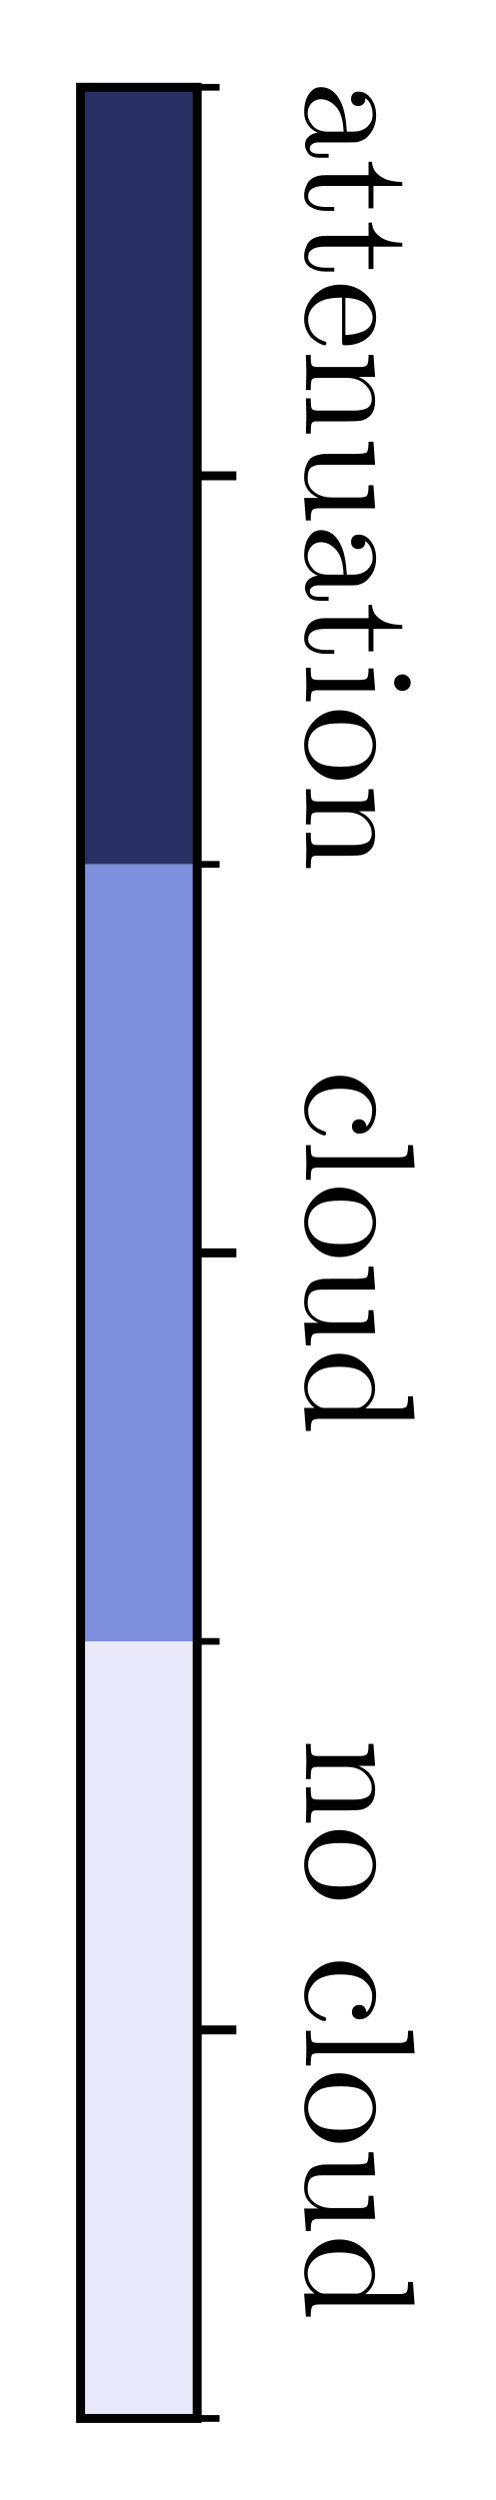
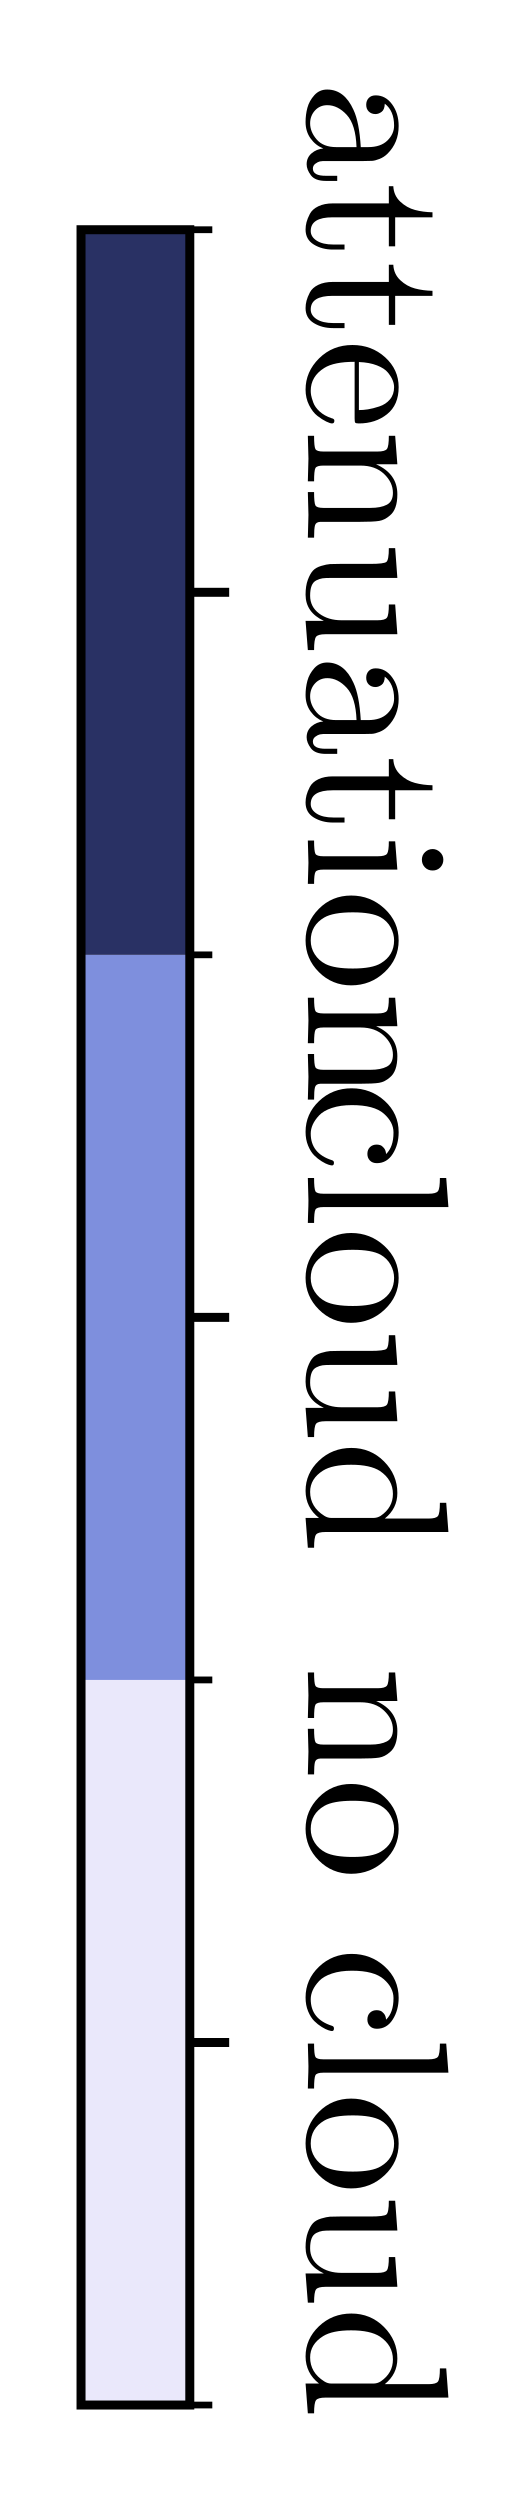
- <svg xmlns="http://www.w3.org/2000/svg" xmlns:xlink="http://www.w3.org/1999/xlink" width="44.249pt" height="223.398pt" viewBox="0 0 44.249 223.398" version="1.1">
+ <svg xmlns="http://www.w3.org/2000/svg" xmlns:xlink="http://www.w3.org/1999/xlink" width="47.045pt" height="222.151pt" viewBox="0 0 47.045 222.151" version="1.1">
  <defs>
    <style type="text/css">*{stroke-linejoin: round; stroke-linecap: butt}</style>
  </defs>
  <g id="figure_1">
    <g id="patch_1">
-       <path d="M 0 223.398  L 44.249 223.398  L 44.249 0  L 0 0  L 0 223.398  z " style="fill: none" />
+       <path d="M 0 222.151  L 47.045 222.151  L 47.045 0  L 0 0  L 0 222.151  z " style="fill: none" />
    </g>
    <g id="axes_1">
      <g id="patch_2">
-         <path d="M 7.2 216.198  L 17.62 216.198  L 17.62 7.802  L 7.2 7.802  L 7.2 216.198  z " style="fill: none" />
+         <path d="M 7.2 213.712  L 16.865 213.712  L 16.865 20.414  L 7.2 20.414  L 7.2 213.712  z " style="fill: none" />
      </g>
      <g id="QuadMesh_1">
-         <path d="M 7.2 216.198  L 17.62 216.198  L 17.62 146.733  L 7.2 146.733  L 7.2 216.198  " clip-path="url(#pccee568e87)" style="fill: #eae8fb" />
-         <path d="M 7.2 146.733  L 17.62 146.733  L 17.62 77.267  L 7.2 77.267  L 7.2 146.733  " clip-path="url(#pccee568e87)" style="fill: #7e8fdd" />
-         <path d="M 7.2 77.267  L 17.62 77.267  L 17.62 7.802  L 7.2 7.802  L 7.2 77.267  " clip-path="url(#pccee568e87)" style="fill: #293164" />
+         <path d="M 7.2 213.712  L 16.865 213.712  L 16.865 149.279  L 7.2 149.279  L 7.2 213.712  " clip-path="url(#p91713bfae1)" style="fill: #eae8fb" />
+         <path d="M 7.2 149.279  L 16.865 149.279  L 16.865 84.847  L 7.2 84.847  L 7.2 149.279  " clip-path="url(#p91713bfae1)" style="fill: #7e8fdd" />
+         <path d="M 7.2 84.847  L 16.865 84.847  L 16.865 20.414  L 7.2 20.414  L 7.2 84.847  " clip-path="url(#p91713bfae1)" style="fill: #293164" />
      </g>
      <g id="matplotlib.axis_1" />
      <g id="matplotlib.axis_2">
        <g id="ytick_1">
          <g id="line2d_1">
            <defs>
-               <path id="m4db557a87c" d="M 0 0  L 3.5 0  " style="stroke: #000000; stroke-width: 0.8" />
+               <path id="ma545383a39" d="M 0 0  L 3.5 0  " style="stroke: #000000; stroke-width: 0.8" />
            </defs>
            <g>
-               <use xlink:href="#m4db557a87c" x="17.62" y="181.465" style="stroke: #000000; stroke-width: 0.8" />
+               <use xlink:href="#ma545383a39" x="16.865" y="181.495" style="stroke: #000000; stroke-width: 0.8" />
            </g>
          </g>
          <g id="text_1">
-             <g transform="translate(27.33447 155.4437) rotate(-270) scale(0.14 -0.14)">
+             <g transform="translate(27.35519 148.0392) rotate(-270) scale(0.18 -0.18)">
              <defs>
                <path id="CMUSerif-Roman-6e" d="M 206 0  L 206 197  Q 547 197 625 239  Q 703 281 703 488  L 703 2203  Q 703 2441 620 2500  Q 538 2559 206 2559  L 206 2759  L 1106 2828  L 1106 2156  Q 1406 2828 2053 2828  Q 2534 2828 2725 2591  Q 2866 2431 2895 2253  Q 2925 2075 2925 1613  L 2925 391  Q 2931 256 3034 226  Q 3138 197 3425 197  L 3425 0  Q 2772 19 2706 19  Q 2656 19 1984 0  L 1984 197  Q 2325 197 2404 239  Q 2484 281 2484 488  L 2484 1978  Q 2484 2303 2384 2495  Q 2284 2688 2009 2688  Q 1678 2688 1412 2409  Q 1147 2131 1147 1663  L 1147 488  Q 1147 281 1226 239  Q 1306 197 1644 197  L 1644 0  Q 991 19 928 19  Q 878 19 206 0  z " transform="scale(0.015625)" />
                <path id="CMUSerif-Roman-6f" d="M 601 345  Q 178 763 178 1370  Q 178 1978 592 2423  Q 1006 2869 1600 2869  Q 2181 2869 2598 2426  Q 3016 1984 3016 1369  Q 3016 766 2595 347  Q 2175 -72 1594 -72  Q 1025 -72 601 345  z M 709 1422  Q 709 800 872 519  Q 1122 91 1600 91  Q 1838 91 2036 219  Q 2234 347 2344 563  Q 2484 844 2484 1422  Q 2484 2038 2316 2309  Q 2066 2725 1594 2725  Q 1388 2725 1186 2617  Q 984 2509 863 2297  Q 709 2016 709 1422  z " transform="scale(0.015625)" />
                <path id="CMUSerif-Roman-20" transform="scale(0.015625)" />
                <path id="CMUSerif-Roman-63" d="M 625 351  Q 219 775 219 1383  Q 219 1991 619 2430  Q 1019 2869 1606 2869  Q 1997 2869 2290 2683  Q 2584 2497 2584 2181  Q 2584 2041 2501 1961  Q 2419 1881 2291 1881  Q 2156 1881 2076 1964  Q 1997 2047 1997 2175  Q 1997 2231 2015 2287  Q 2034 2344 2104 2403  Q 2175 2463 2297 2472  Q 2069 2706 1625 2706  Q 1619 2706 1613 2706  Q 1288 2706 1019 2400  Q 750 2094 750 1394  Q 750 1028 839 761  Q 928 494 1075 356  Q 1222 219 1365 155  Q 1509 91 1650 91  Q 2278 91 2491 763  Q 2509 825 2572 825  Q 2656 825 2656 763  Q 2656 731 2631 650  Q 2606 569 2528 441  Q 2450 313 2339 202  Q 2228 91 2033 9  Q 1838 -72 1594 -72  Q 1031 -72 625 351  z " transform="scale(0.015625)" />
                <path id="CMUSerif-Roman-6c" d="M 213 0  L 213 197  Q 553 197 631 239  Q 709 281 709 488  L 709 3816  Q 709 4053 626 4112  Q 544 4172 213 4172  L 213 4372  L 1131 4441  L 1131 488  Q 1131 281 1212 239  Q 1294 197 1631 197  L 1631 0  Q 1553 0 1390 6  Q 1228 13 1109 16  Q 991 19 922 19  Q 847 19 213 0  z " transform="scale(0.015625)" />
                <path id="CMUSerif-Roman-75" d="M 206 2559  L 206 2759  L 1147 2828  L 1147 703  Q 1147 550 1159 461  Q 1172 372 1223 269  Q 1275 166 1395 119  Q 1516 72 1709 72  Q 2056 72 2270 356  Q 2484 641 2484 1063  L 2484 2203  Q 2484 2441 2400 2500  Q 2316 2559 1984 2559  L 1984 2759  L 2925 2828  L 2925 556  Q 2925 319 3008 258  Q 3091 197 3425 197  L 3425 0  L 2503 -72  L 2503 506  Q 2234 -69 1678 -72  Q 1397 -72 1205 0  Q 1013 72 916 161  Q 819 250 767 422  Q 716 594 709 700  Q 703 806 703 1013  L 703 1972  Q 703 2406 640 2482  Q 578 2559 206 2559  z " transform="scale(0.015625)" />
                <path id="CMUSerif-Roman-64" d="M 219 1375  Q 219 1984 644 2406  Q 1069 2828 1644 2828  Q 2131 2828 2450 2431  L 2450 3816  Q 2450 4053 2367 4112  Q 2284 4172 1953 4172  L 1953 4372  L 2875 4441  L 2875 556  Q 2875 319 2958 258  Q 3041 197 3372 197  L 3372 0  L 2431 -72  L 2431 353  Q 2100 -69 1575 -72  Q 1025 -72 622 350  Q 219 772 219 1375  z M 750 1369  Q 750 775 934 481  Q 1191 72 1606 72  Q 2081 72 2363 519  Q 2434 628 2431 756  L 2431 2069  Q 2431 2197 2363 2303  Q 2100 2688 1672 2688  Q 1225 2688 947 2278  Q 750 1972 750 1369  z " transform="scale(0.015625)" />
              </defs>
              <use xlink:href="#CMUSerif-Roman-6e" />
              <use xlink:href="#CMUSerif-Roman-6f" transform="translate(55.46875 0)" />
              <use xlink:href="#CMUSerif-Roman-20" transform="translate(105.4688 0)" />
              <use xlink:href="#CMUSerif-Roman-63" transform="translate(138.7207 0)" />
              <use xlink:href="#CMUSerif-Roman-6c" transform="translate(183.1055 0)" />
              <use xlink:href="#CMUSerif-Roman-6f" transform="translate(210.791 0)" />
              <use xlink:href="#CMUSerif-Roman-75" transform="translate(260.791 0)" />
              <use xlink:href="#CMUSerif-Roman-64" transform="translate(316.2598 0)" />
            </g>
          </g>
        </g>
        <g id="ytick_2">
          <g id="line2d_2">
            <g>
-               <use xlink:href="#m4db557a87c" x="17.62" y="112" style="stroke: #000000; stroke-width: 0.8" />
+               <use xlink:href="#ma545383a39" x="16.865" y="117.063" style="stroke: #000000; stroke-width: 0.8" />
            </g>
          </g>
          <g id="text_2">
-             <g transform="translate(27.33447 95.68881) rotate(-270) scale(0.14 -0.14)">
+             <g transform="translate(27.35519 96.0914) rotate(-270) scale(0.18 -0.18)">
              <use xlink:href="#CMUSerif-Roman-63" />
              <use xlink:href="#CMUSerif-Roman-6c" transform="translate(44.38477 0)" />
              <use xlink:href="#CMUSerif-Roman-6f" transform="translate(72.07031 0)" />
              <use xlink:href="#CMUSerif-Roman-75" transform="translate(122.0703 0)" />
              <use xlink:href="#CMUSerif-Roman-64" transform="translate(177.5391 0)" />
            </g>
          </g>
        </g>
        <g id="ytick_3">
          <g id="line2d_3">
            <g>
-               <use xlink:href="#m4db557a87c" x="17.62" y="42.535" style="stroke: #000000; stroke-width: 0.8" />
+               <use xlink:href="#ma545383a39" x="16.865" y="52.63" style="stroke: #000000; stroke-width: 0.8" />
            </g>
          </g>
          <g id="text_3">
-             <g transform="translate(27.33447 7.2) rotate(-270) scale(0.14 -0.14)">
+             <g transform="translate(27.35519 7.2) rotate(-270) scale(0.18 -0.18)">
              <defs>
                <path id="CMUSerif-Roman-61" d="M 269 609  Q 269 1153 909 1441  Q 1294 1625 2088 1672  L 2088 1906  Q 2088 2303 1880 2514  Q 1672 2725 1409 2725  Q 941 2725 716 2431  Q 906 2425 975 2329  Q 1044 2234 1044 2138  Q 1044 2009 964 1926  Q 884 1844 750 1844  Q 622 1844 537 1923  Q 453 2003 453 2144  Q 453 2456 736 2662  Q 1019 2869 1422 2869  Q 1947 2869 2297 2516  Q 2406 2406 2461 2265  Q 2516 2125 2522 2033  Q 2528 1941 2528 1759  L 2528 481  Q 2528 444 2540 381  Q 2553 319 2611 239  Q 2669 159 2766 159  Q 2997 159 2994 569  L 2994 928  L 3156 928  L 3156 569  Q 3156 228 2976 95  Q 2797 -38 2631 -38  Q 2419 -38 2284 118  Q 2150 275 2131 488  Q 2034 244 1814 86  Q 1594 -72 1294 -72  Q 1063 -72 845 -14  Q 628 44 448 205  Q 269 366 269 609  z M 763 616  Q 763 378 931 225  Q 1100 72 1338 72  Q 1606 72 1847 280  Q 2088 488 2088 897  L 2088 1538  Q 1378 1513 1070 1230  Q 763 947 763 616  z " transform="scale(0.015625)" />
                <path id="CMUSerif-Roman-74" d="M 122 2559  L 122 2700  Q 416 2713 611 2920  Q 806 3128 873 3384  Q 941 3641 947 3938  L 1106 3938  L 1106 2759  L 2022 2759  L 2022 2559  L 1106 2559  L 1106 781  Q 1106 91 1538 91  Q 1722 91 1844 280  Q 1966 469 1966 806  L 1966 1159  L 2125 1159  L 2125 794  Q 2125 447 1965 187  Q 1806 -72 1491 -72  Q 1375 -72 1261 -42  Q 1147 -13 998 64  Q 850 141 758 330  Q 666 519 666 794  L 666 2559  L 122 2559  z " transform="scale(0.015625)" />
                <path id="CMUSerif-Roman-65" d="M 178 1409  Q 178 2013 565 2441  Q 953 2869 1509 2869  Q 2072 2869 2364 2503  Q 2656 2138 2656 1613  Q 2656 1516 2631 1497  Q 2606 1478 2497 1478  L 709 1478  Q 709 825 903 519  Q 1172 91 1625 91  Q 1688 91 1763 103  Q 1838 116 1991 170  Q 2144 225 2278 372  Q 2413 519 2491 750  Q 2509 841 2572 838  Q 2656 838 2656 763  Q 2656 706 2595 579  Q 2534 453 2418 303  Q 2303 153 2079 40  Q 1856 -72 1588 -72  Q 1025 -72 601 354  Q 178 781 178 1409  z M 716 1613  L 2234 1613  Q 2234 1747 2211 1897  Q 2188 2047 2120 2255  Q 2053 2463 1897 2594  Q 1741 2725 1509 2725  Q 1406 2725 1295 2681  Q 1184 2638 1050 2531  Q 916 2425 822 2184  Q 728 1944 716 1613  z " transform="scale(0.015625)" />
                <path id="CMUSerif-Roman-69" d="M 213 0  L 213 197  Q 553 197 631 239  Q 709 281 709 488  L 709 2209  Q 709 2447 629 2503  Q 550 2559 238 2559  L 238 2759  L 1131 2828  L 1131 481  Q 1131 291 1200 244  Q 1269 197 1581 197  L 1581 0  Q 928 19 916 19  Q 828 19 213 0  z M 481 3944  Q 481 4072 579 4176  Q 678 4281 818 4281  Q 959 4281 1059 4186  Q 1159 4091 1159 3942  Q 1159 3794 1059 3698  Q 959 3603 819 3603  Q 672 3603 576 3706  Q 481 3809 481 3944  z " transform="scale(0.015625)" />
              </defs>
              <use xlink:href="#CMUSerif-Roman-61" />
              <use xlink:href="#CMUSerif-Roman-74" transform="translate(50 0)" />
              <use xlink:href="#CMUSerif-Roman-74" transform="translate(88.76953 0)" />
              <use xlink:href="#CMUSerif-Roman-65" transform="translate(127.5391 0)" />
              <use xlink:href="#CMUSerif-Roman-6e" transform="translate(171.9238 0)" />
              <use xlink:href="#CMUSerif-Roman-75" transform="translate(227.3926 0)" />
              <use xlink:href="#CMUSerif-Roman-61" transform="translate(282.8613 0)" />
              <use xlink:href="#CMUSerif-Roman-74" transform="translate(332.8613 0)" />
              <use xlink:href="#CMUSerif-Roman-69" transform="translate(371.6309 0)" />
              <use xlink:href="#CMUSerif-Roman-6f" transform="translate(399.3164 0)" />
              <use xlink:href="#CMUSerif-Roman-6e" transform="translate(449.3164 0)" />
            </g>
          </g>
        </g>
        <g id="ytick_4">
          <g id="line2d_4">
            <defs>
-               <path id="m2caaa892be" d="M 0 0  L 2 0  " style="stroke: #000000; stroke-width: 0.6" />
+               <path id="m7fd0d9b672" d="M 0 0  L 2 0  " style="stroke: #000000; stroke-width: 0.6" />
            </defs>
            <g>
-               <use xlink:href="#m2caaa892be" x="17.62" y="216.198" style="stroke: #000000; stroke-width: 0.6" />
+               <use xlink:href="#m7fd0d9b672" x="16.865" y="213.712" style="stroke: #000000; stroke-width: 0.6" />
            </g>
          </g>
        </g>
        <g id="ytick_5">
          <g id="line2d_5">
            <g>
-               <use xlink:href="#m2caaa892be" x="17.62" y="146.733" style="stroke: #000000; stroke-width: 0.6" />
+               <use xlink:href="#m7fd0d9b672" x="16.865" y="149.279" style="stroke: #000000; stroke-width: 0.6" />
            </g>
          </g>
        </g>
        <g id="ytick_6">
          <g id="line2d_6">
            <g>
-               <use xlink:href="#m2caaa892be" x="17.62" y="77.267" style="stroke: #000000; stroke-width: 0.6" />
+               <use xlink:href="#m7fd0d9b672" x="16.865" y="84.847" style="stroke: #000000; stroke-width: 0.6" />
            </g>
          </g>
        </g>
        <g id="ytick_7">
          <g id="line2d_7">
            <g>
-               <use xlink:href="#m2caaa892be" x="17.62" y="7.802" style="stroke: #000000; stroke-width: 0.6" />
+               <use xlink:href="#m7fd0d9b672" x="16.865" y="20.414" style="stroke: #000000; stroke-width: 0.6" />
            </g>
          </g>
        </g>
      </g>
      <g id="LineCollection_1" />
      <g id="patch_3">
-         <path d="M 7.2 216.198  L 12.41 216.198  L 17.62 216.198  L 17.62 7.802  L 12.41 7.802  L 7.2 7.802  L 7.2 216.198  z " style="fill: none; stroke: #000000; stroke-width: 0.8; stroke-linejoin: miter; stroke-linecap: square" />
+         <path d="M 7.2 213.712  L 12.032 213.712  L 16.865 213.712  L 16.865 20.414  L 12.032 20.414  L 7.2 20.414  L 7.2 213.712  z " style="fill: none; stroke: #000000; stroke-width: 0.8; stroke-linejoin: miter; stroke-linecap: square" />
      </g>
    </g>
  </g>
  <defs>
-     <clipPath id="pccee568e87">
-       <rect x="7.2" y="7.802" width="10.42" height="208.396" />
+     <clipPath id="p91713bfae1">
+       <rect x="7.2" y="20.414" width="9.665" height="193.297" />
    </clipPath>
  </defs>
</svg>
